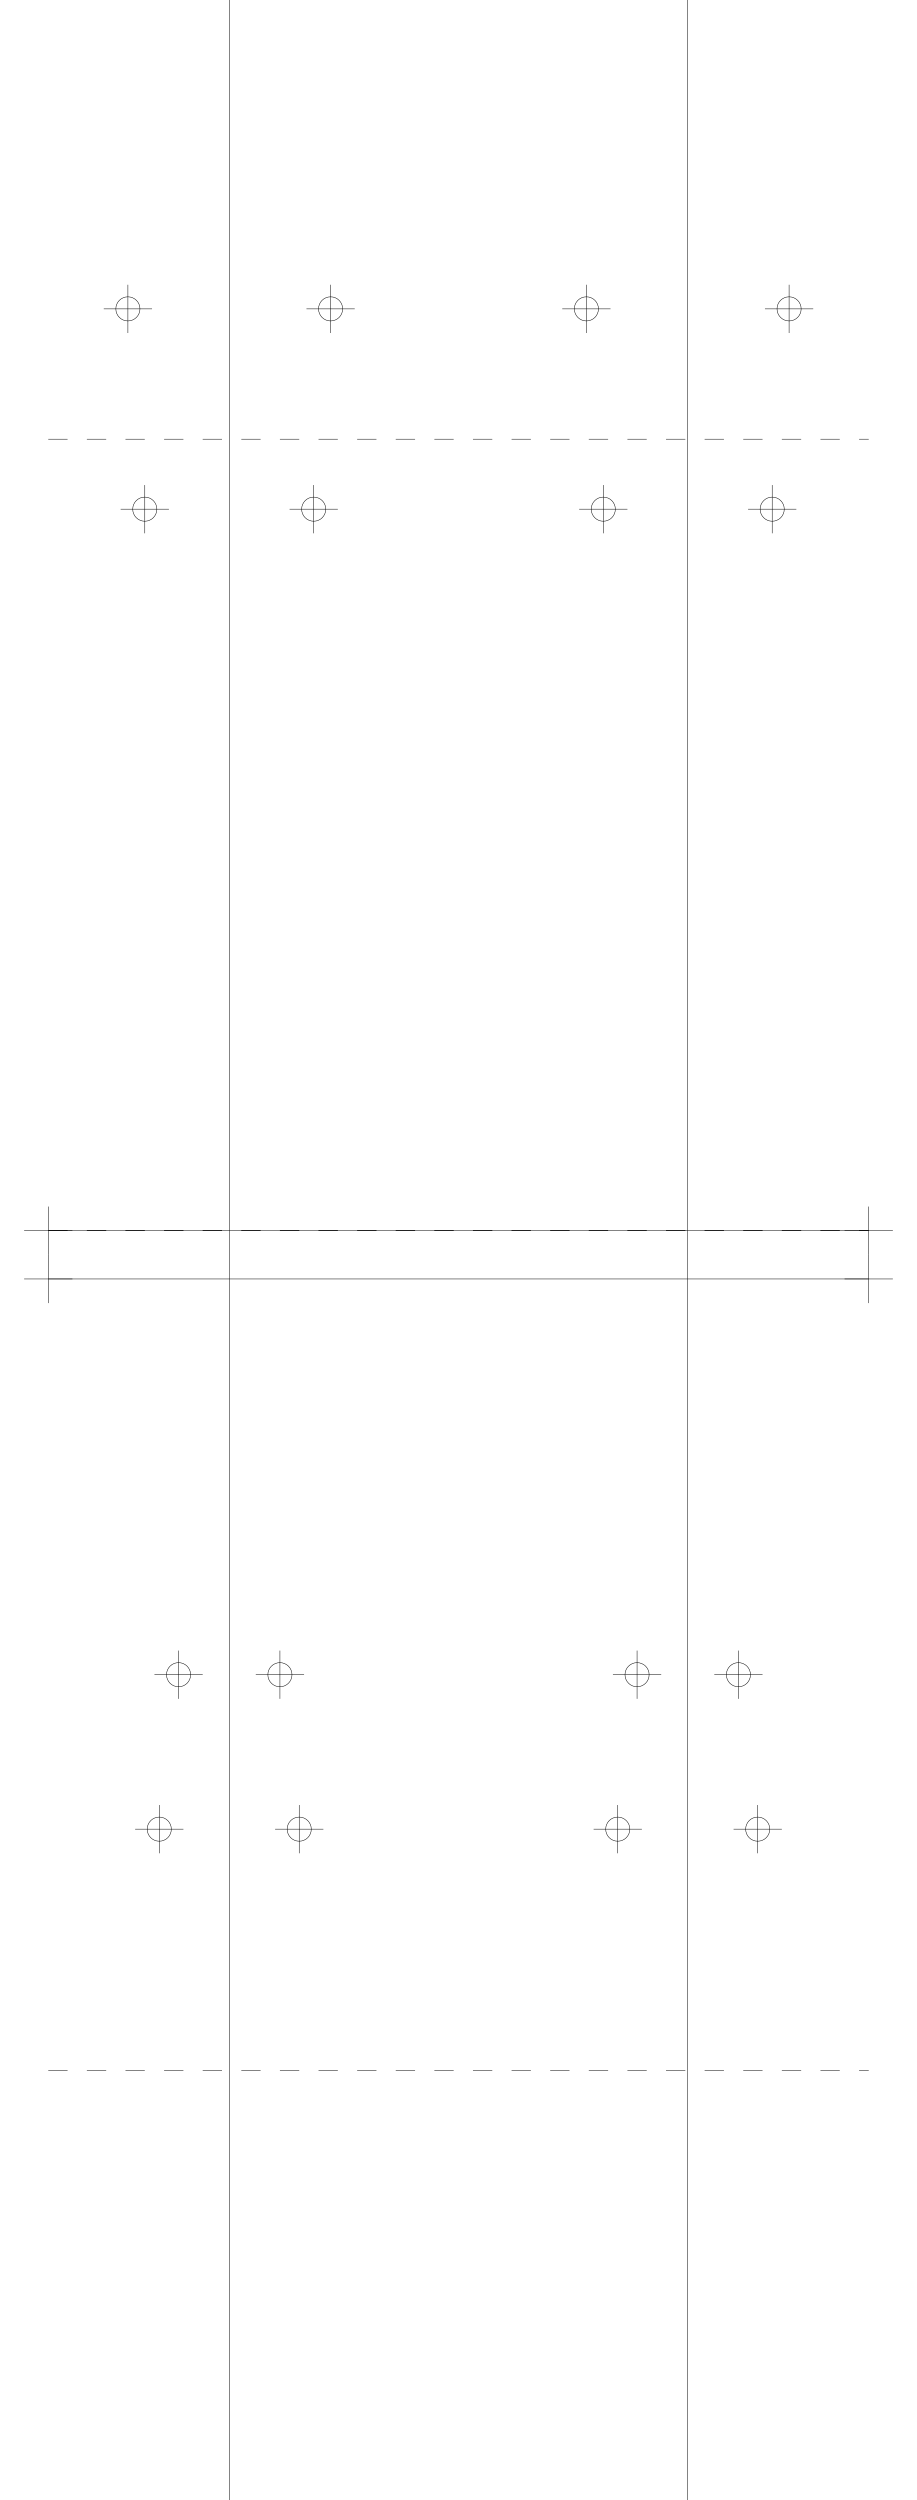
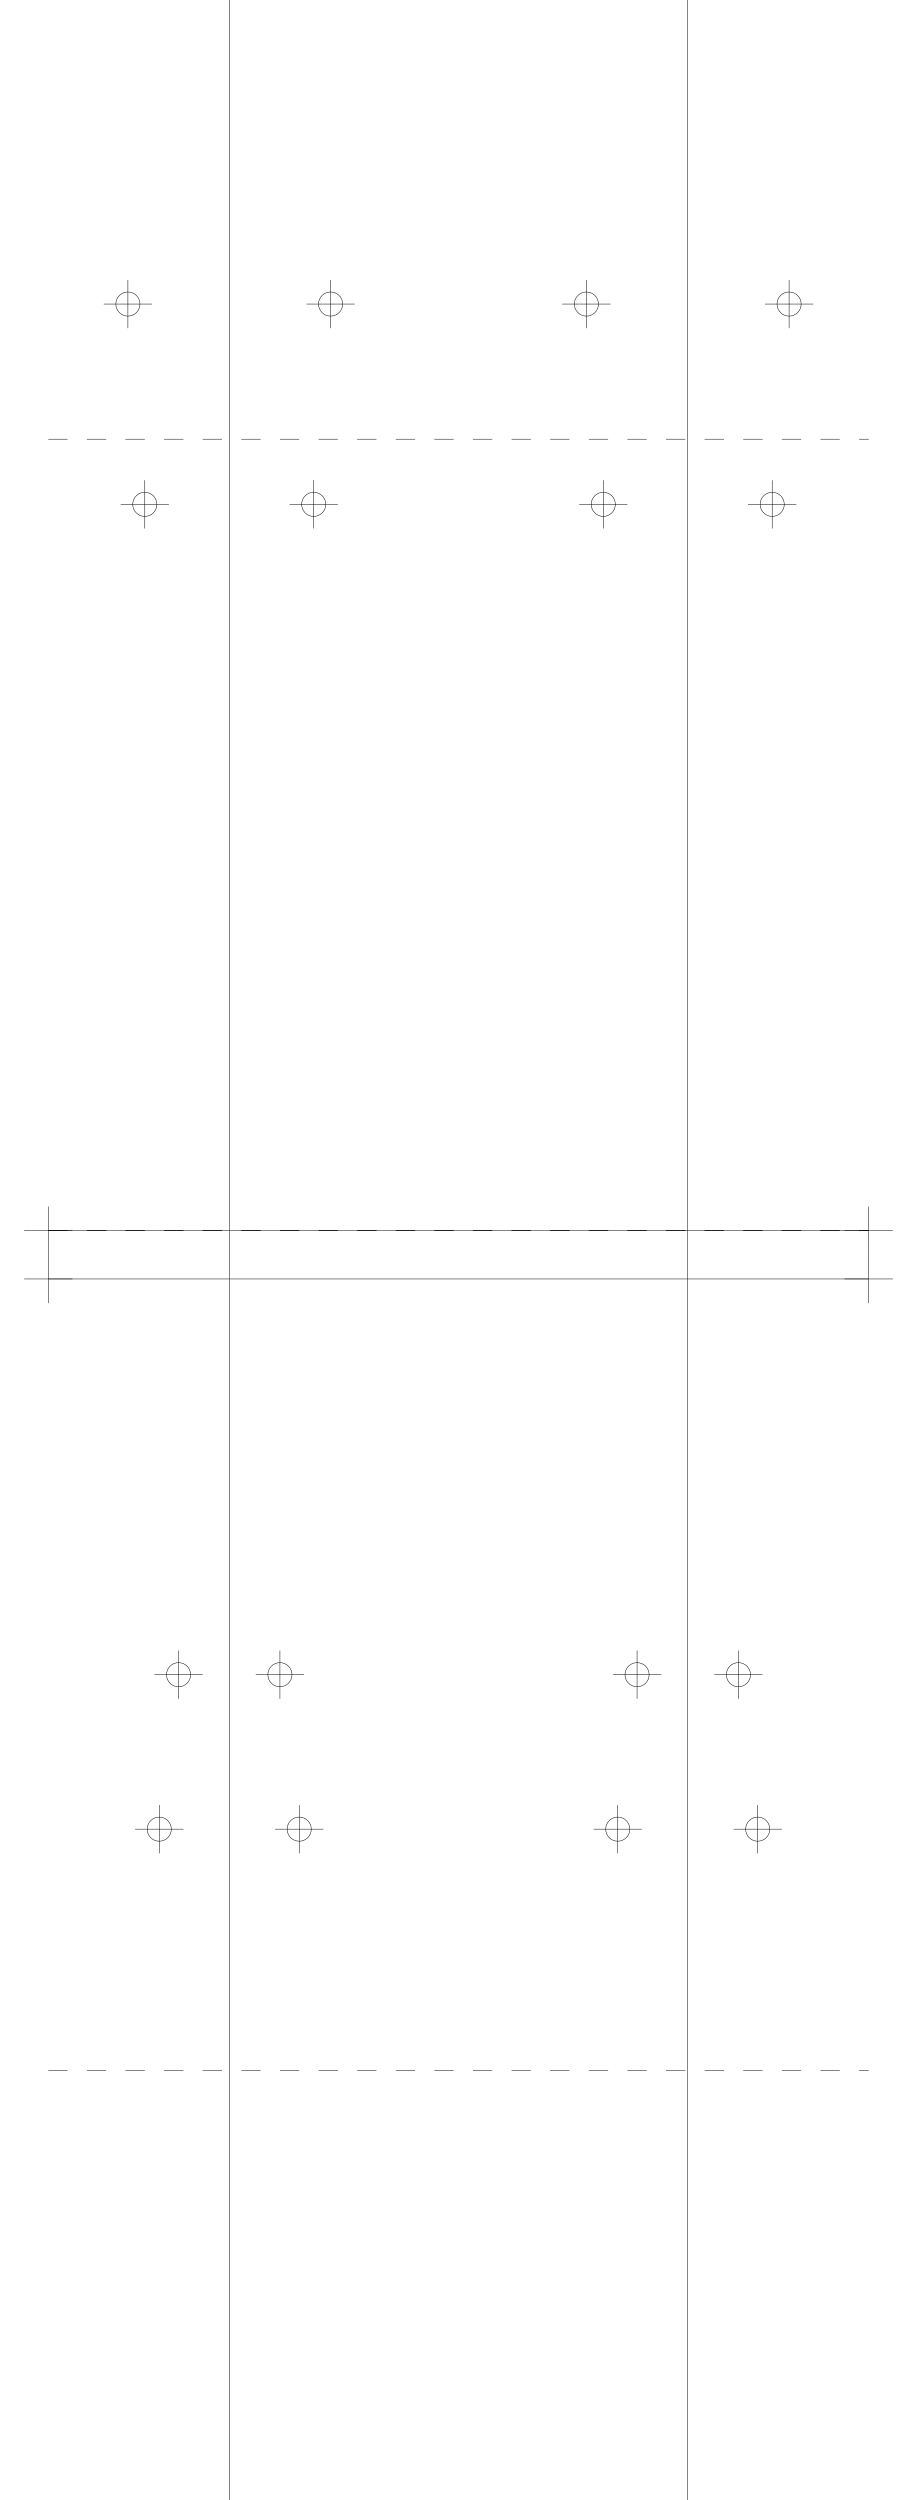
<svg xmlns="http://www.w3.org/2000/svg" version="1.2" width="190.0mm" height="518.0mm" viewBox="0 0 190.0 518.0">
  <line x1="47.5" y1="0.0" x2="47.5" y2="518.0" stroke="black" stroke-width="0.1" />
  <line x1="142.5" y1="0.0" x2="142.5" y2="518.0" stroke="black" stroke-width="0.1" />
  <line x1="10.0" y1="255.0" x2="180.0" y2="255.0" stroke="black" stroke-width="0.1" />
  <line x1="5.0" y1="255.0" x2="15.0" y2="255.0" stroke="black" stroke-width="0.1" />
  <line x1="10.0" y1="250.0" x2="10.0" y2="260.0" stroke="black" stroke-width="0.1" />
  <line x1="175.0" y1="255.0" x2="185.0" y2="255.0" stroke="black" stroke-width="0.1" />
  <line x1="180.0" y1="250.0" x2="180.0" y2="260.0" stroke="black" stroke-width="0.1" />
  <line x1="10.0" y1="265.0" x2="180.0" y2="265.0" stroke="black" stroke-width="0.1" />
  <line x1="5.0" y1="265.0" x2="15.0" y2="265.0" stroke="black" stroke-width="0.1" />
  <line x1="10.0" y1="260.0" x2="10.0" y2="270.0" stroke="black" stroke-width="0.1" />
  <line x1="175.0" y1="265.0" x2="185.0" y2="265.0" stroke="black" stroke-width="0.1" />
  <line x1="180.0" y1="260.0" x2="180.0" y2="270.0" stroke="black" stroke-width="0.1" />
  <line x1="10.0" y1="255.0" x2="180.0" y2="255.0" stroke="black" stroke-width="0.1" stroke-dasharray="4 4" />
  <line x1="10.0" y1="91.0" x2="180.0" y2="91.0" stroke="black" stroke-width="0.1" stroke-dasharray="4 4" />
-   <circle cx="65.0" cy="105.5" r="2.5" fill="none" stroke="black" stroke-width="0.1" />
-   <line x1="60.0" y1="105.5" x2="70.0" y2="105.5" stroke="black" stroke-width="0.1" />
-   <line x1="65.0" y1="100.5" x2="65.0" y2="110.5" stroke="black" stroke-width="0.1" />
-   <circle cx="160.0" cy="105.5" r="2.5" fill="none" stroke="black" stroke-width="0.1" />
-   <line x1="155.0" y1="105.5" x2="165.0" y2="105.5" stroke="black" stroke-width="0.1" />
-   <line x1="160.0" y1="100.5" x2="160.0" y2="110.5" stroke="black" stroke-width="0.1" />
-   <circle cx="30.0" cy="105.5" r="2.5" fill="none" stroke="black" stroke-width="0.1" />
-   <line x1="25.0" y1="105.5" x2="35.0" y2="105.5" stroke="black" stroke-width="0.1" />
-   <line x1="30.0" y1="100.5" x2="30.0" y2="110.5" stroke="black" stroke-width="0.1" />
-   <circle cx="125.0" cy="105.5" r="2.5" fill="none" stroke="black" stroke-width="0.1" />
-   <line x1="120.0" y1="105.5" x2="130.0" y2="105.5" stroke="black" stroke-width="0.1" />
-   <line x1="125.0" y1="100.5" x2="125.0" y2="110.5" stroke="black" stroke-width="0.1" />
-   <circle cx="68.5" cy="64.0" r="2.5" fill="none" stroke="black" stroke-width="0.1" />
-   <line x1="63.5" y1="64.0" x2="73.5" y2="64.0" stroke="black" stroke-width="0.1" />
-   <line x1="68.5" y1="59.0" x2="68.5" y2="69.0" stroke="black" stroke-width="0.1" />
-   <circle cx="163.5" cy="64.0" r="2.5" fill="none" stroke="black" stroke-width="0.1" />
-   <line x1="158.5" y1="64.0" x2="168.5" y2="64.0" stroke="black" stroke-width="0.1" />
-   <line x1="163.5" y1="59.0" x2="163.5" y2="69.0" stroke="black" stroke-width="0.1" />
-   <circle cx="26.5" cy="64.0" r="2.5" fill="none" stroke="black" stroke-width="0.1" />
-   <line x1="21.5" y1="64.0" x2="31.5" y2="64.0" stroke="black" stroke-width="0.1" />
-   <line x1="26.5" y1="59.0" x2="26.5" y2="69.0" stroke="black" stroke-width="0.1" />
-   <circle cx="121.5" cy="64.0" r="2.5" fill="none" stroke="black" stroke-width="0.1" />
-   <line x1="116.5" y1="64.0" x2="126.5" y2="64.0" stroke="black" stroke-width="0.1" />
-   <line x1="121.5" y1="59.0" x2="121.5" y2="69.0" stroke="black" stroke-width="0.1" />
+   <circle cx="65.0" cy="104.5" r="2.5" fill="none" stroke="black" stroke-width="0.1" />
+   <line x1="60.0" y1="104.5" x2="70.0" y2="104.5" stroke="black" stroke-width="0.1" />
+   <line x1="65.0" y1="99.5" x2="65.0" y2="109.5" stroke="black" stroke-width="0.1" />
+   <circle cx="160.0" cy="104.5" r="2.5" fill="none" stroke="black" stroke-width="0.1" />
+   <line x1="155.0" y1="104.5" x2="165.0" y2="104.5" stroke="black" stroke-width="0.1" />
+   <line x1="160.0" y1="99.5" x2="160.0" y2="109.5" stroke="black" stroke-width="0.1" />
+   <circle cx="30.0" cy="104.5" r="2.5" fill="none" stroke="black" stroke-width="0.1" />
+   <line x1="25.0" y1="104.5" x2="35.0" y2="104.5" stroke="black" stroke-width="0.1" />
+   <line x1="30.0" y1="99.5" x2="30.0" y2="109.5" stroke="black" stroke-width="0.1" />
+   <circle cx="125.0" cy="104.5" r="2.5" fill="none" stroke="black" stroke-width="0.1" />
+   <line x1="120.0" y1="104.5" x2="130.0" y2="104.5" stroke="black" stroke-width="0.1" />
+   <line x1="125.0" y1="99.5" x2="125.0" y2="109.5" stroke="black" stroke-width="0.1" />
+   <circle cx="68.5" cy="63.0" r="2.5" fill="none" stroke="black" stroke-width="0.1" />
+   <line x1="63.5" y1="63.0" x2="73.5" y2="63.0" stroke="black" stroke-width="0.1" />
+   <line x1="68.5" y1="58.0" x2="68.5" y2="68.0" stroke="black" stroke-width="0.1" />
+   <circle cx="163.5" cy="63.0" r="2.5" fill="none" stroke="black" stroke-width="0.1" />
+   <line x1="158.5" y1="63.0" x2="168.5" y2="63.0" stroke="black" stroke-width="0.1" />
+   <line x1="163.5" y1="58.0" x2="163.5" y2="68.0" stroke="black" stroke-width="0.1" />
+   <circle cx="26.5" cy="63.0" r="2.5" fill="none" stroke="black" stroke-width="0.1" />
+   <line x1="21.5" y1="63.0" x2="31.5" y2="63.0" stroke="black" stroke-width="0.1" />
+   <line x1="26.5" y1="58.0" x2="26.5" y2="68.0" stroke="black" stroke-width="0.1" />
+   <circle cx="121.5" cy="63.0" r="2.5" fill="none" stroke="black" stroke-width="0.1" />
+   <line x1="116.5" y1="63.0" x2="126.5" y2="63.0" stroke="black" stroke-width="0.1" />
+   <line x1="121.5" y1="58.0" x2="121.5" y2="68.0" stroke="black" stroke-width="0.1" />
  <line x1="10.0" y1="255.0" x2="180.0" y2="255.0" stroke="black" stroke-width="0.1" stroke-dasharray="4 4" />
  <line x1="10.0" y1="429.0" x2="180.0" y2="429.0" stroke="black" stroke-width="0.1" stroke-dasharray="4 4" />
  <circle cx="58.0" cy="347.0" r="2.5" fill="none" stroke="black" stroke-width="0.1" />
  <line x1="53.0" y1="347.0" x2="63.0" y2="347.0" stroke="black" stroke-width="0.1" />
  <line x1="58.0" y1="342.0" x2="58.0" y2="352.0" stroke="black" stroke-width="0.1" />
  <circle cx="153.0" cy="347.0" r="2.5" fill="none" stroke="black" stroke-width="0.1" />
  <line x1="148.0" y1="347.0" x2="158.0" y2="347.0" stroke="black" stroke-width="0.1" />
  <line x1="153.0" y1="342.0" x2="153.0" y2="352.0" stroke="black" stroke-width="0.1" />
  <circle cx="37.0" cy="347.0" r="2.5" fill="none" stroke="black" stroke-width="0.1" />
  <line x1="32.0" y1="347.0" x2="42.0" y2="347.0" stroke="black" stroke-width="0.1" />
  <line x1="37.0" y1="342.0" x2="37.0" y2="352.0" stroke="black" stroke-width="0.1" />
  <circle cx="132.0" cy="347.0" r="2.5" fill="none" stroke="black" stroke-width="0.1" />
  <line x1="127.0" y1="347.0" x2="137.0" y2="347.0" stroke="black" stroke-width="0.1" />
  <line x1="132.0" y1="342.0" x2="132.0" y2="352.0" stroke="black" stroke-width="0.1" />
  <circle cx="62.0" cy="379.0" r="2.5" fill="none" stroke="black" stroke-width="0.1" />
  <line x1="57.0" y1="379.0" x2="67.0" y2="379.0" stroke="black" stroke-width="0.1" />
  <line x1="62.0" y1="374.0" x2="62.0" y2="384.0" stroke="black" stroke-width="0.1" />
  <circle cx="157.0" cy="379.0" r="2.5" fill="none" stroke="black" stroke-width="0.1" />
  <line x1="152.0" y1="379.0" x2="162.0" y2="379.0" stroke="black" stroke-width="0.1" />
  <line x1="157.0" y1="374.0" x2="157.0" y2="384.0" stroke="black" stroke-width="0.1" />
  <circle cx="33.0" cy="379.0" r="2.5" fill="none" stroke="black" stroke-width="0.1" />
  <line x1="28.0" y1="379.0" x2="38.0" y2="379.0" stroke="black" stroke-width="0.1" />
  <line x1="33.0" y1="374.0" x2="33.0" y2="384.0" stroke="black" stroke-width="0.1" />
  <circle cx="128.0" cy="379.0" r="2.5" fill="none" stroke="black" stroke-width="0.1" />
  <line x1="123.0" y1="379.0" x2="133.0" y2="379.0" stroke="black" stroke-width="0.1" />
  <line x1="128.0" y1="374.0" x2="128.0" y2="384.0" stroke="black" stroke-width="0.1" />
</svg>
